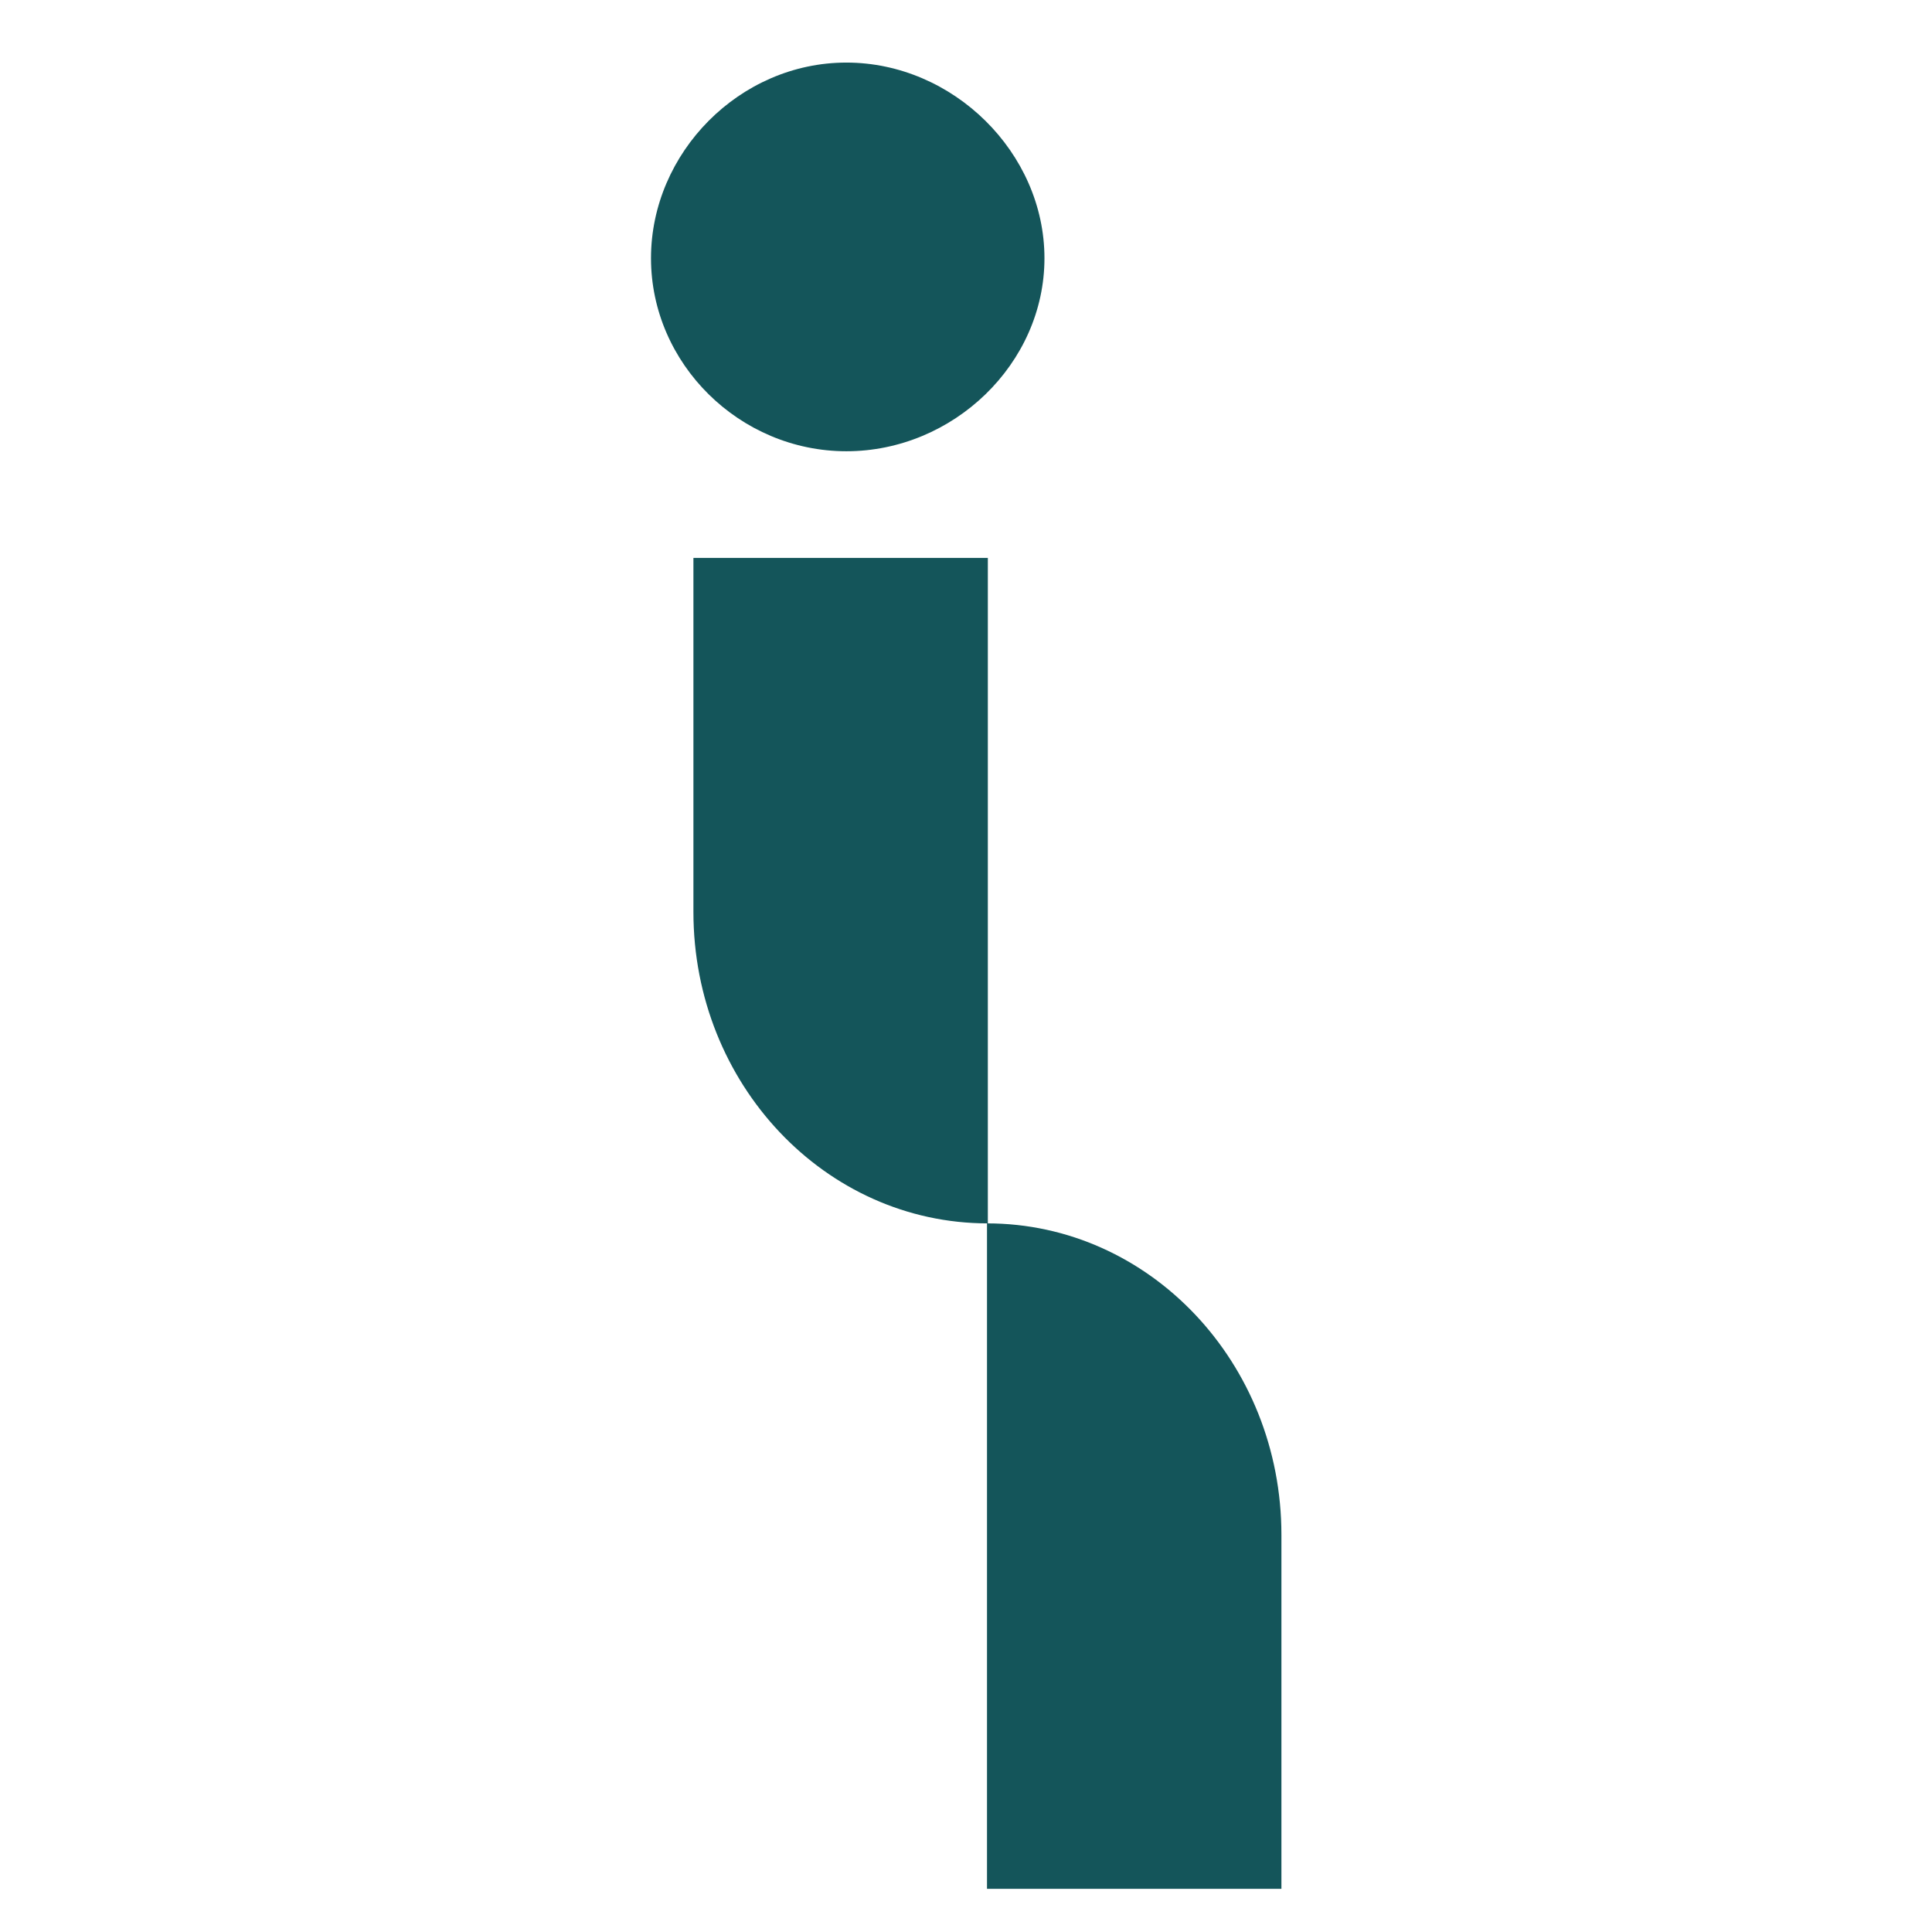
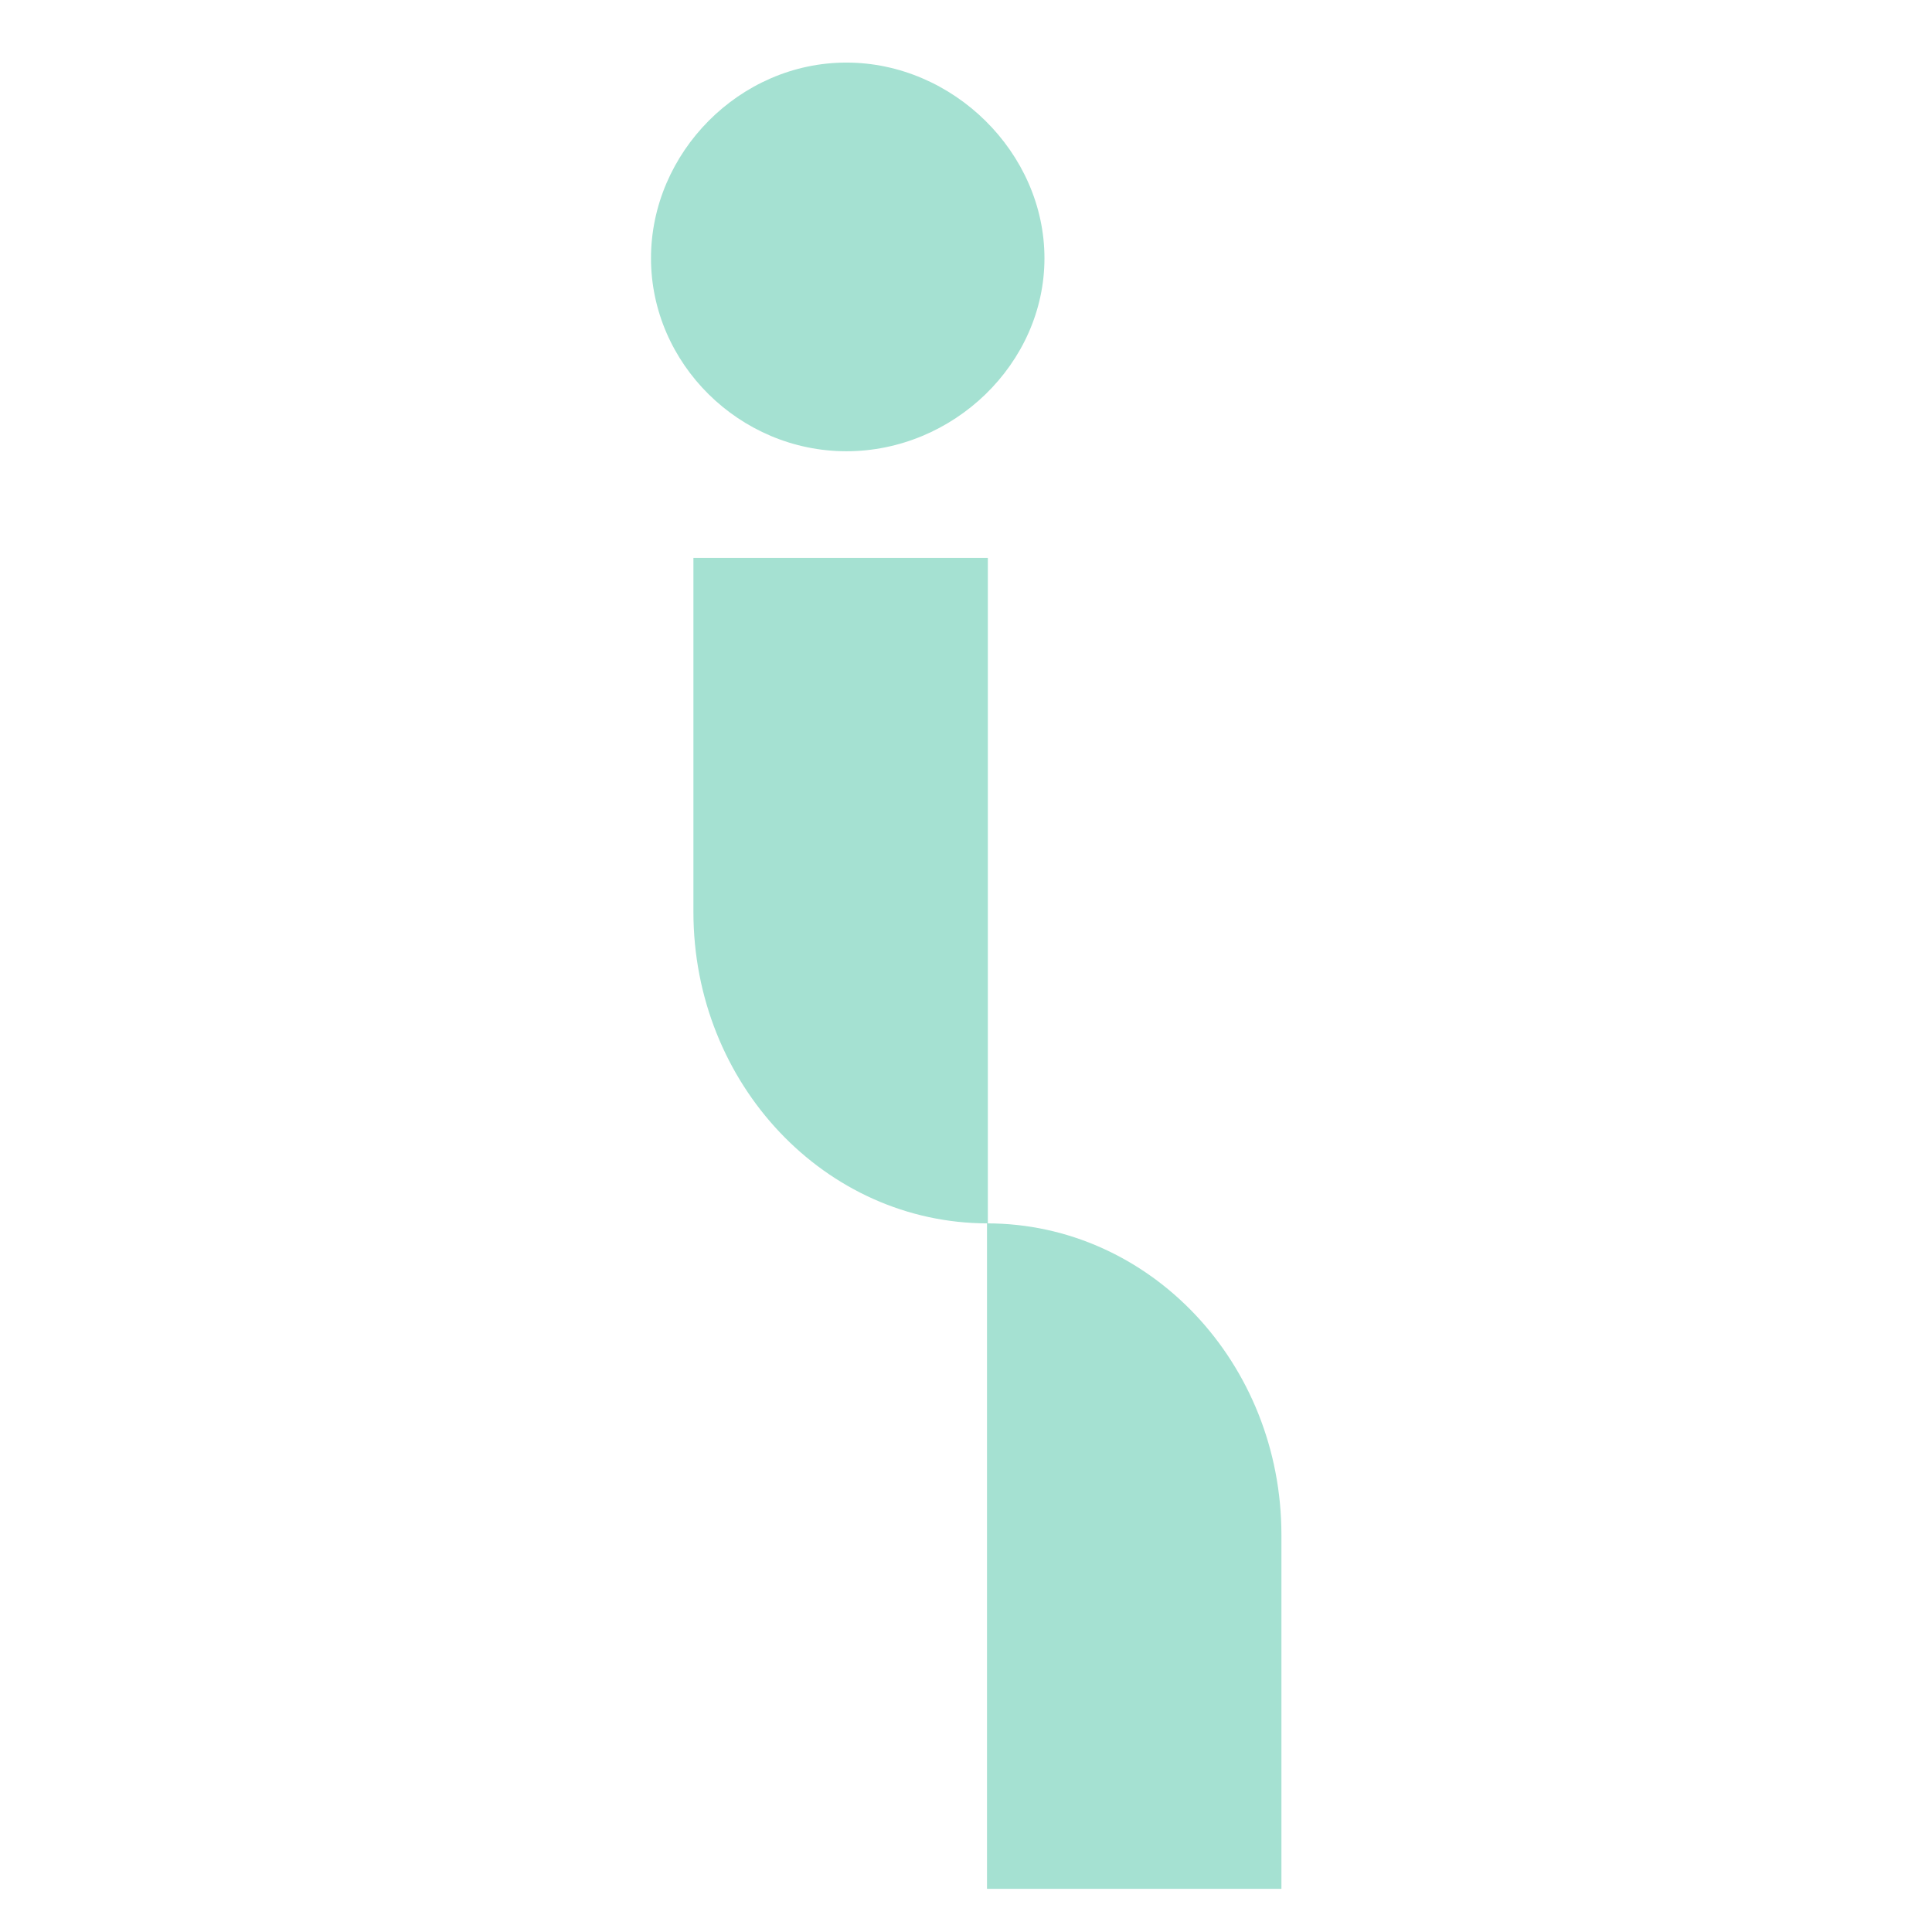
<svg xmlns="http://www.w3.org/2000/svg" width="24" height="24" viewBox="88 -0.5 9.5 23">
-   <path fill="#14555A" d="M91.326 4.872C90.055 4.872 89 3.83 89 2.574S90.055.245 91.326.245s2.358 1.073 2.358 2.329-1.086 2.298-2.358 2.298M89.505 6.142h3.505v7.922c-1.936 0-3.505-1.66-3.505-3.707zM93 21.986v-7.922c1.936 0 3.505 1.66 3.505 3.708v4.214z" />
+   <path fill="#a5e1d2" d="M91.326 4.872C90.055 4.872 89 3.83 89 2.574S90.055.245 91.326.245s2.358 1.073 2.358 2.329-1.086 2.298-2.358 2.298M89.505 6.142h3.505v7.922c-1.936 0-3.505-1.66-3.505-3.707zM93 21.986v-7.922c1.936 0 3.505 1.66 3.505 3.708v4.214z" />
</svg>
